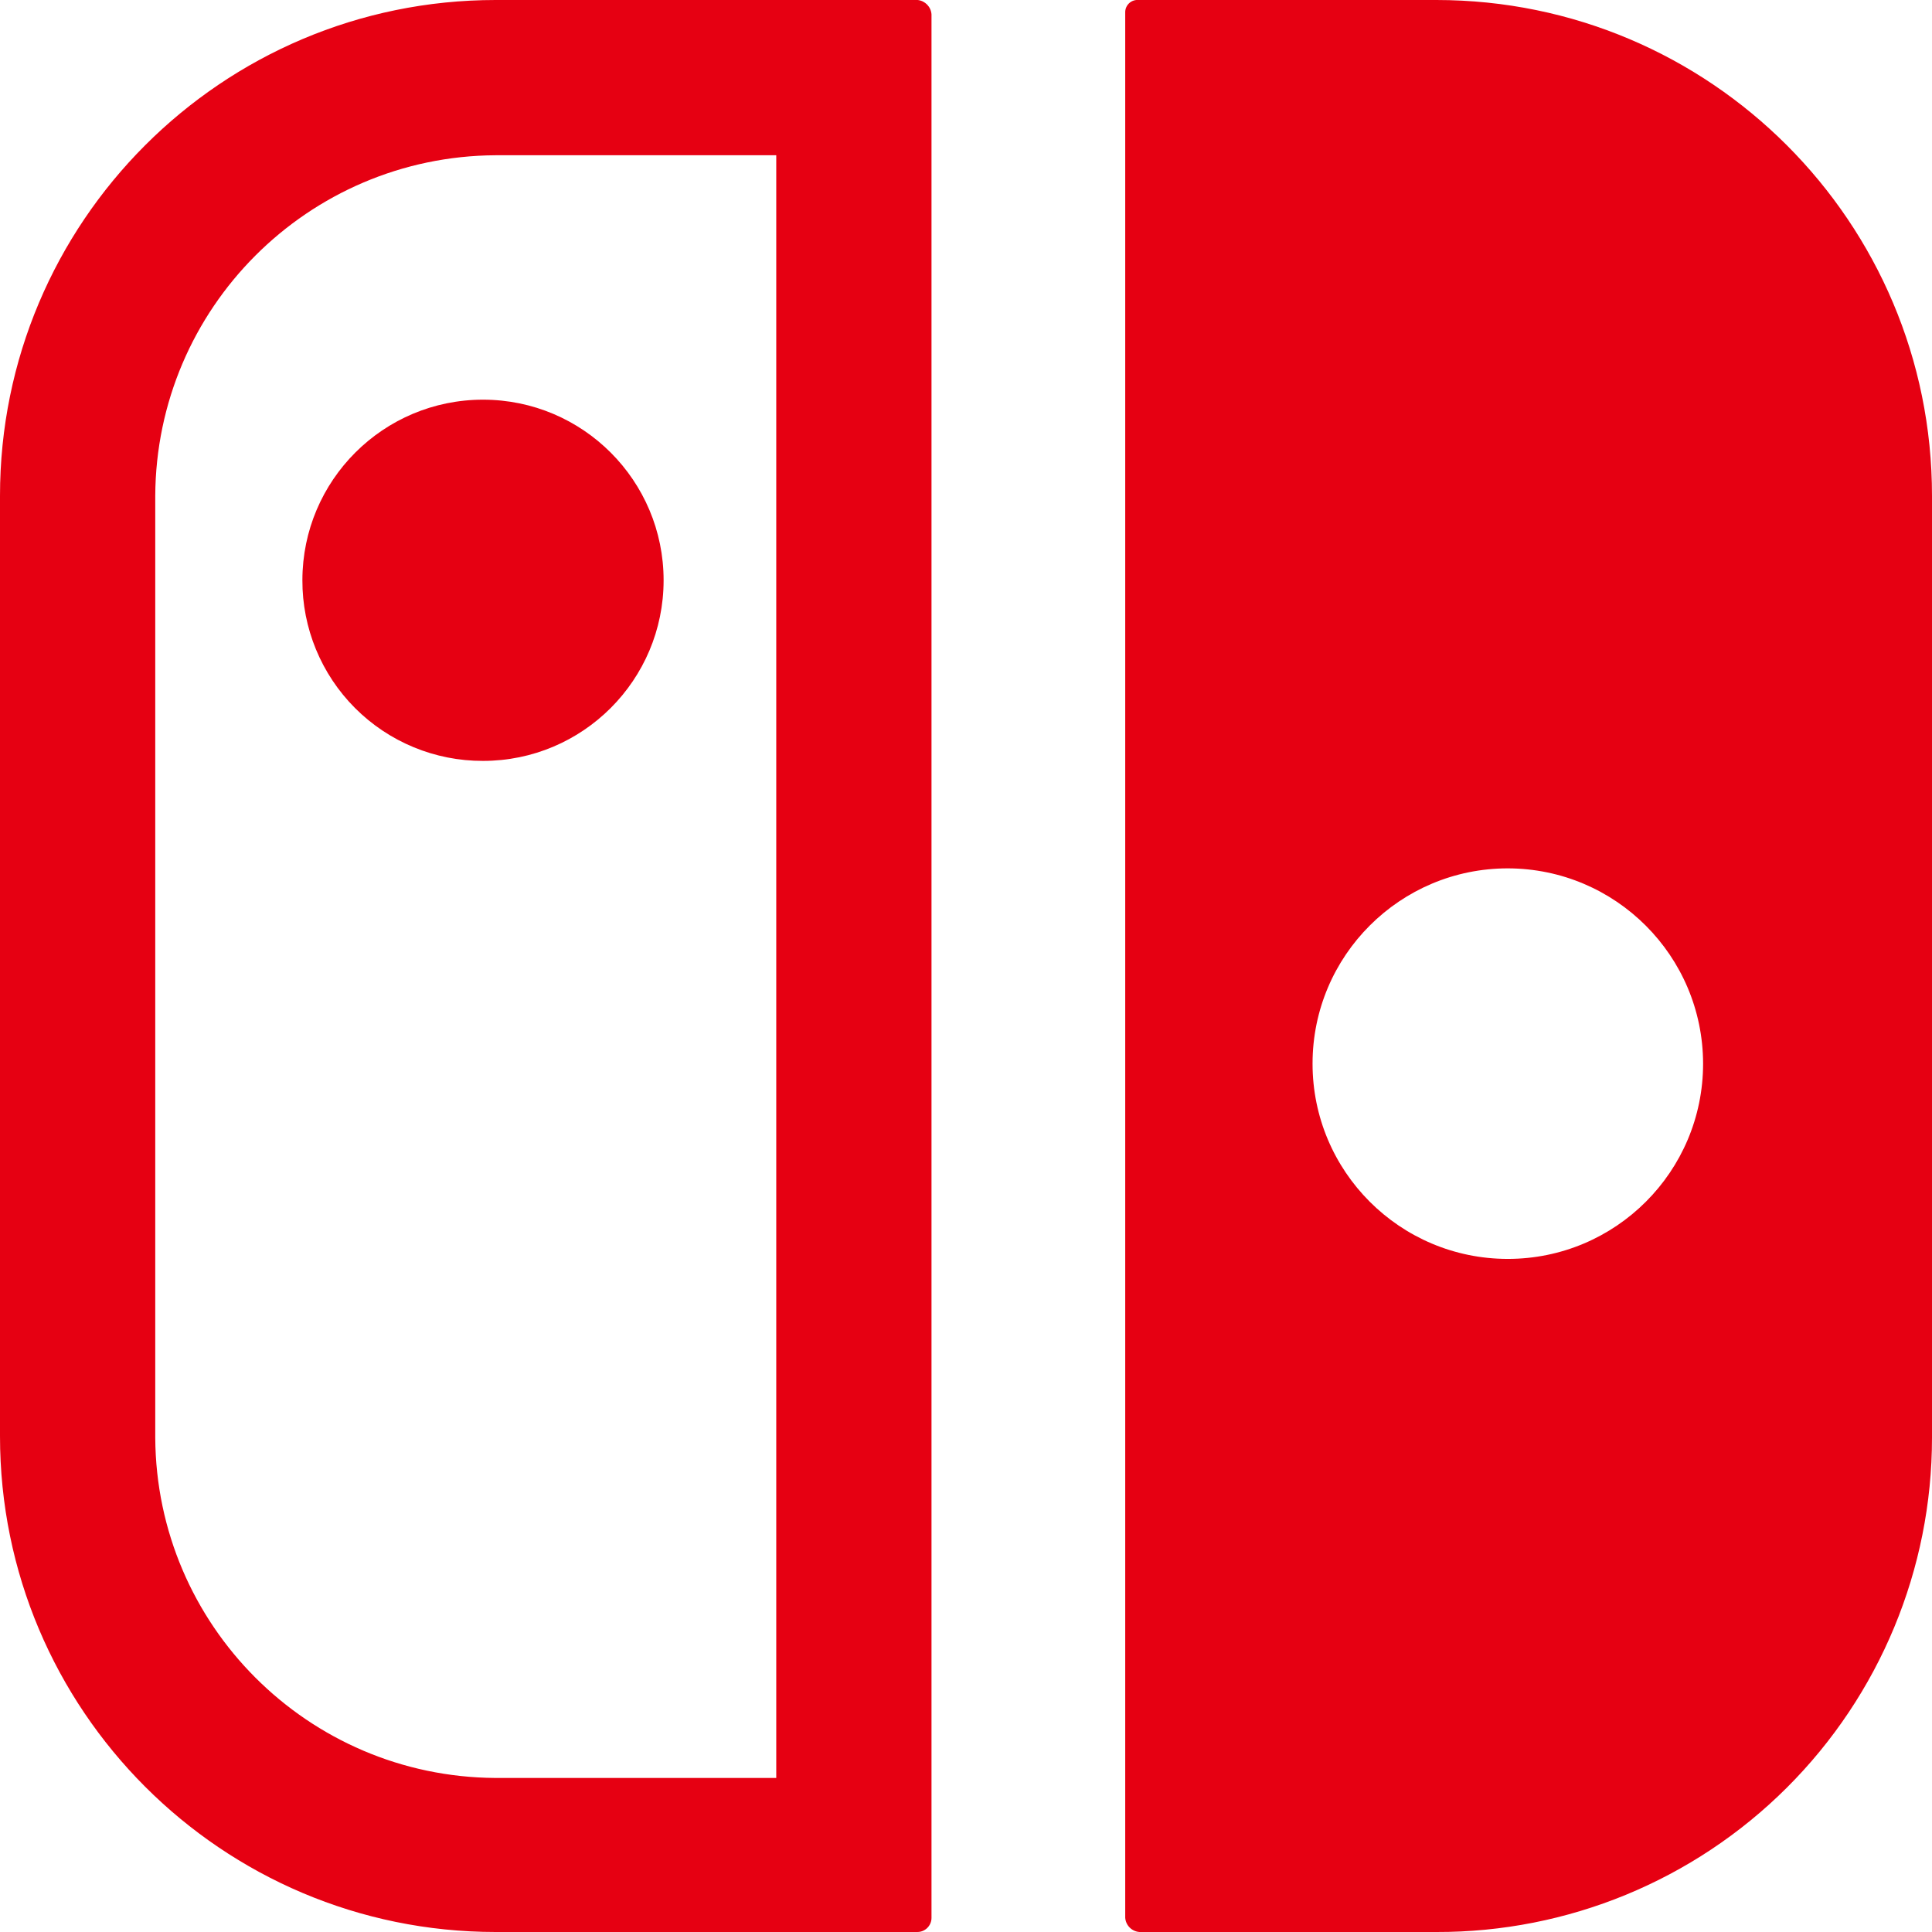
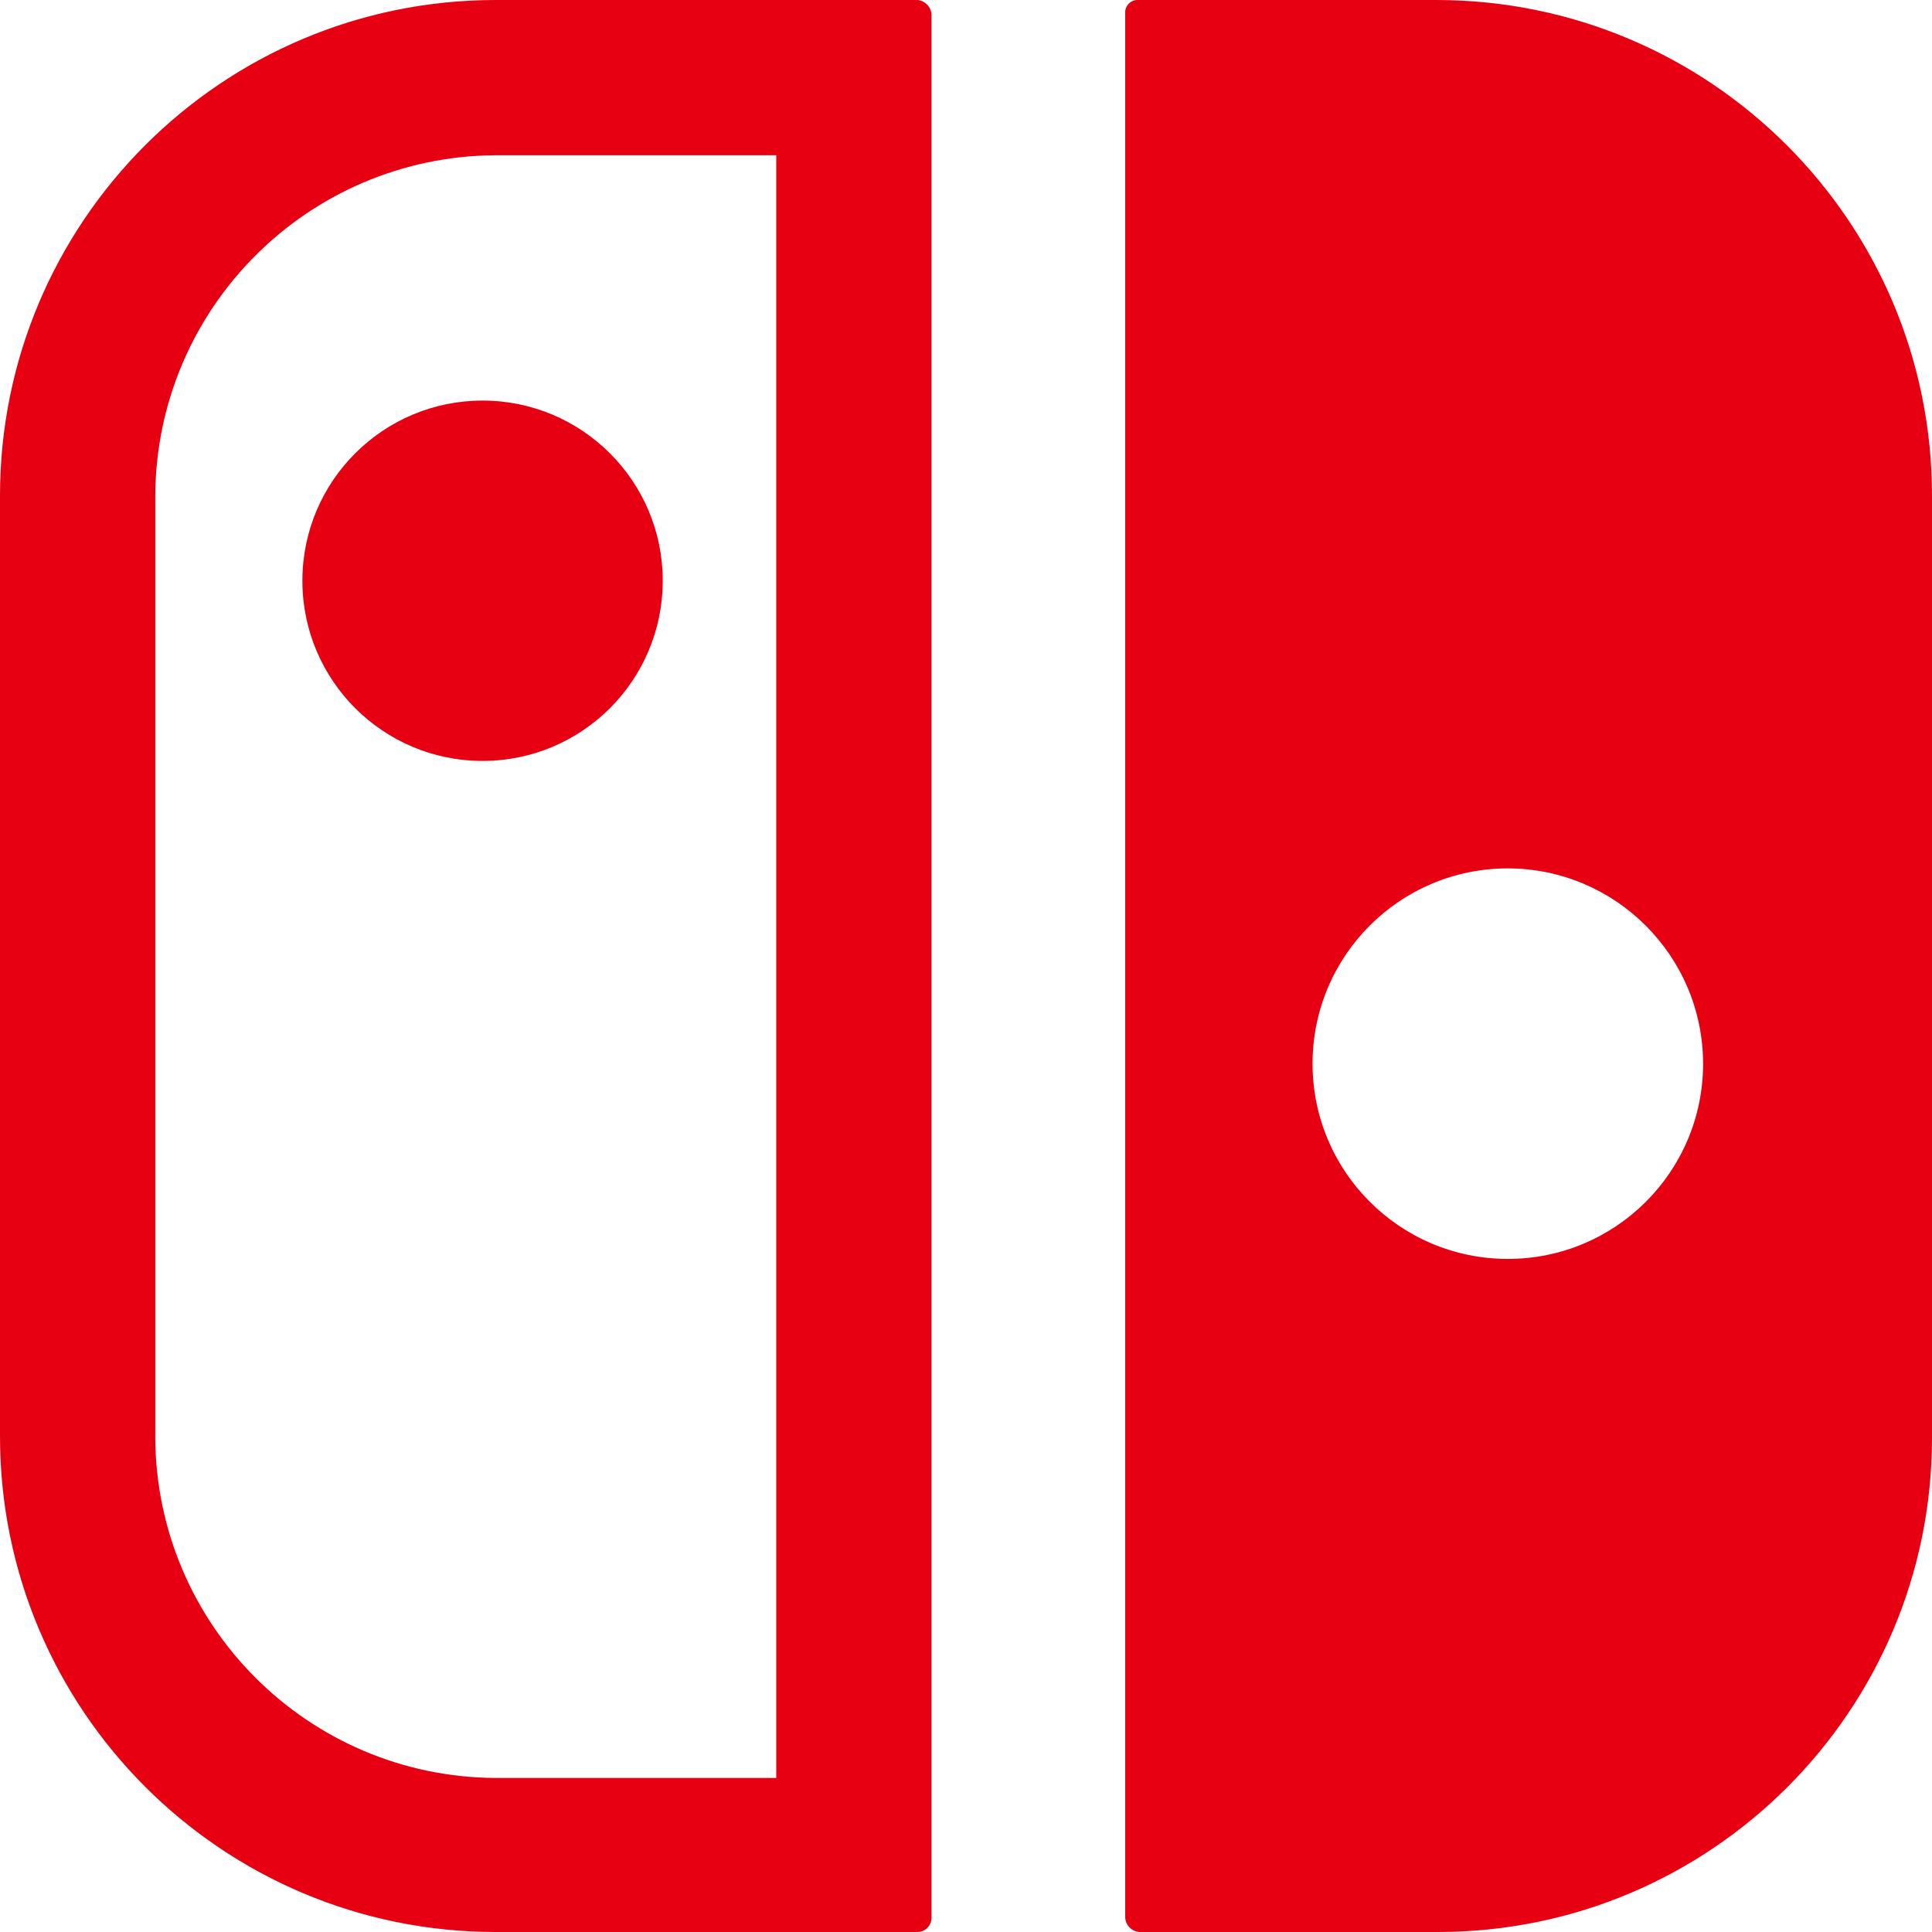
<svg xmlns="http://www.w3.org/2000/svg" id="Nintendo_Switch" data-name="Nintendo Switch" viewBox="0 0 112 112">
-   <defs>
-     <style>.cls-1{fill:#e60012;}</style>
-   </defs>
  <g id="logo">
-     <path class="cls-1" d="M17.53,33.63A10.47,10.47,0,1,1,28,44.11,10.44,10.44,0,0,1,17.53,33.63ZM45,9H28.73A19.84,19.84,0,0,0,9,28.75v54.6a19.84,19.84,0,0,0,19.71,19.72H45ZM53.2,112H28.73A28.74,28.74,0,0,1,0,83.25V28.75A28.74,28.74,0,0,1,28.73,0H53.2A.9.9,0,0,1,54,.83h0V111.17a.82.82,0,0,1-.83.83ZM87.42,50.34A11.32,11.32,0,1,0,98.73,61.66,11.34,11.34,0,0,0,87.42,50.34ZM83.27,112H66.06a.89.89,0,0,1-.83-.83h0V.73A.71.71,0,0,1,66,0H83.27A28.74,28.74,0,0,1,112,28.75v54.6A28.65,28.65,0,0,1,83.27,112Z" />
+     <path d="M17.53,33.632a10.445,10.445,0,1,1,0,.07ZM45,9H28.73A19.841,19.841,0,0,0,9,28.752v54.6A19.839,19.839,0,0,0,28.71,103.07H45Zm8.2,103H28.73A28.739,28.739,0,0,1,0,83.251H0v-54.5A28.739,28.739,0,0,1,28.73,0H53.2a.9.9,0,0,1,.8.83h0V111.17a.82.82,0,0,1-.81.83h.01ZM87.42,50.341a11.32,11.32,0,1,0,11.31,11.33v-.01A11.341,11.341,0,0,0,87.42,50.341ZM83.27,112H66.06a.889.889,0,0,1-.83-.83h0V.733A.711.711,0,0,1,65.917,0,.576.576,0,0,1,66,0H83.27A28.739,28.739,0,0,1,112,28.752h0v54.6A28.65,28.65,0,0,1,83.35,112Z" fill="#e60012" />
  </g>
</svg>
